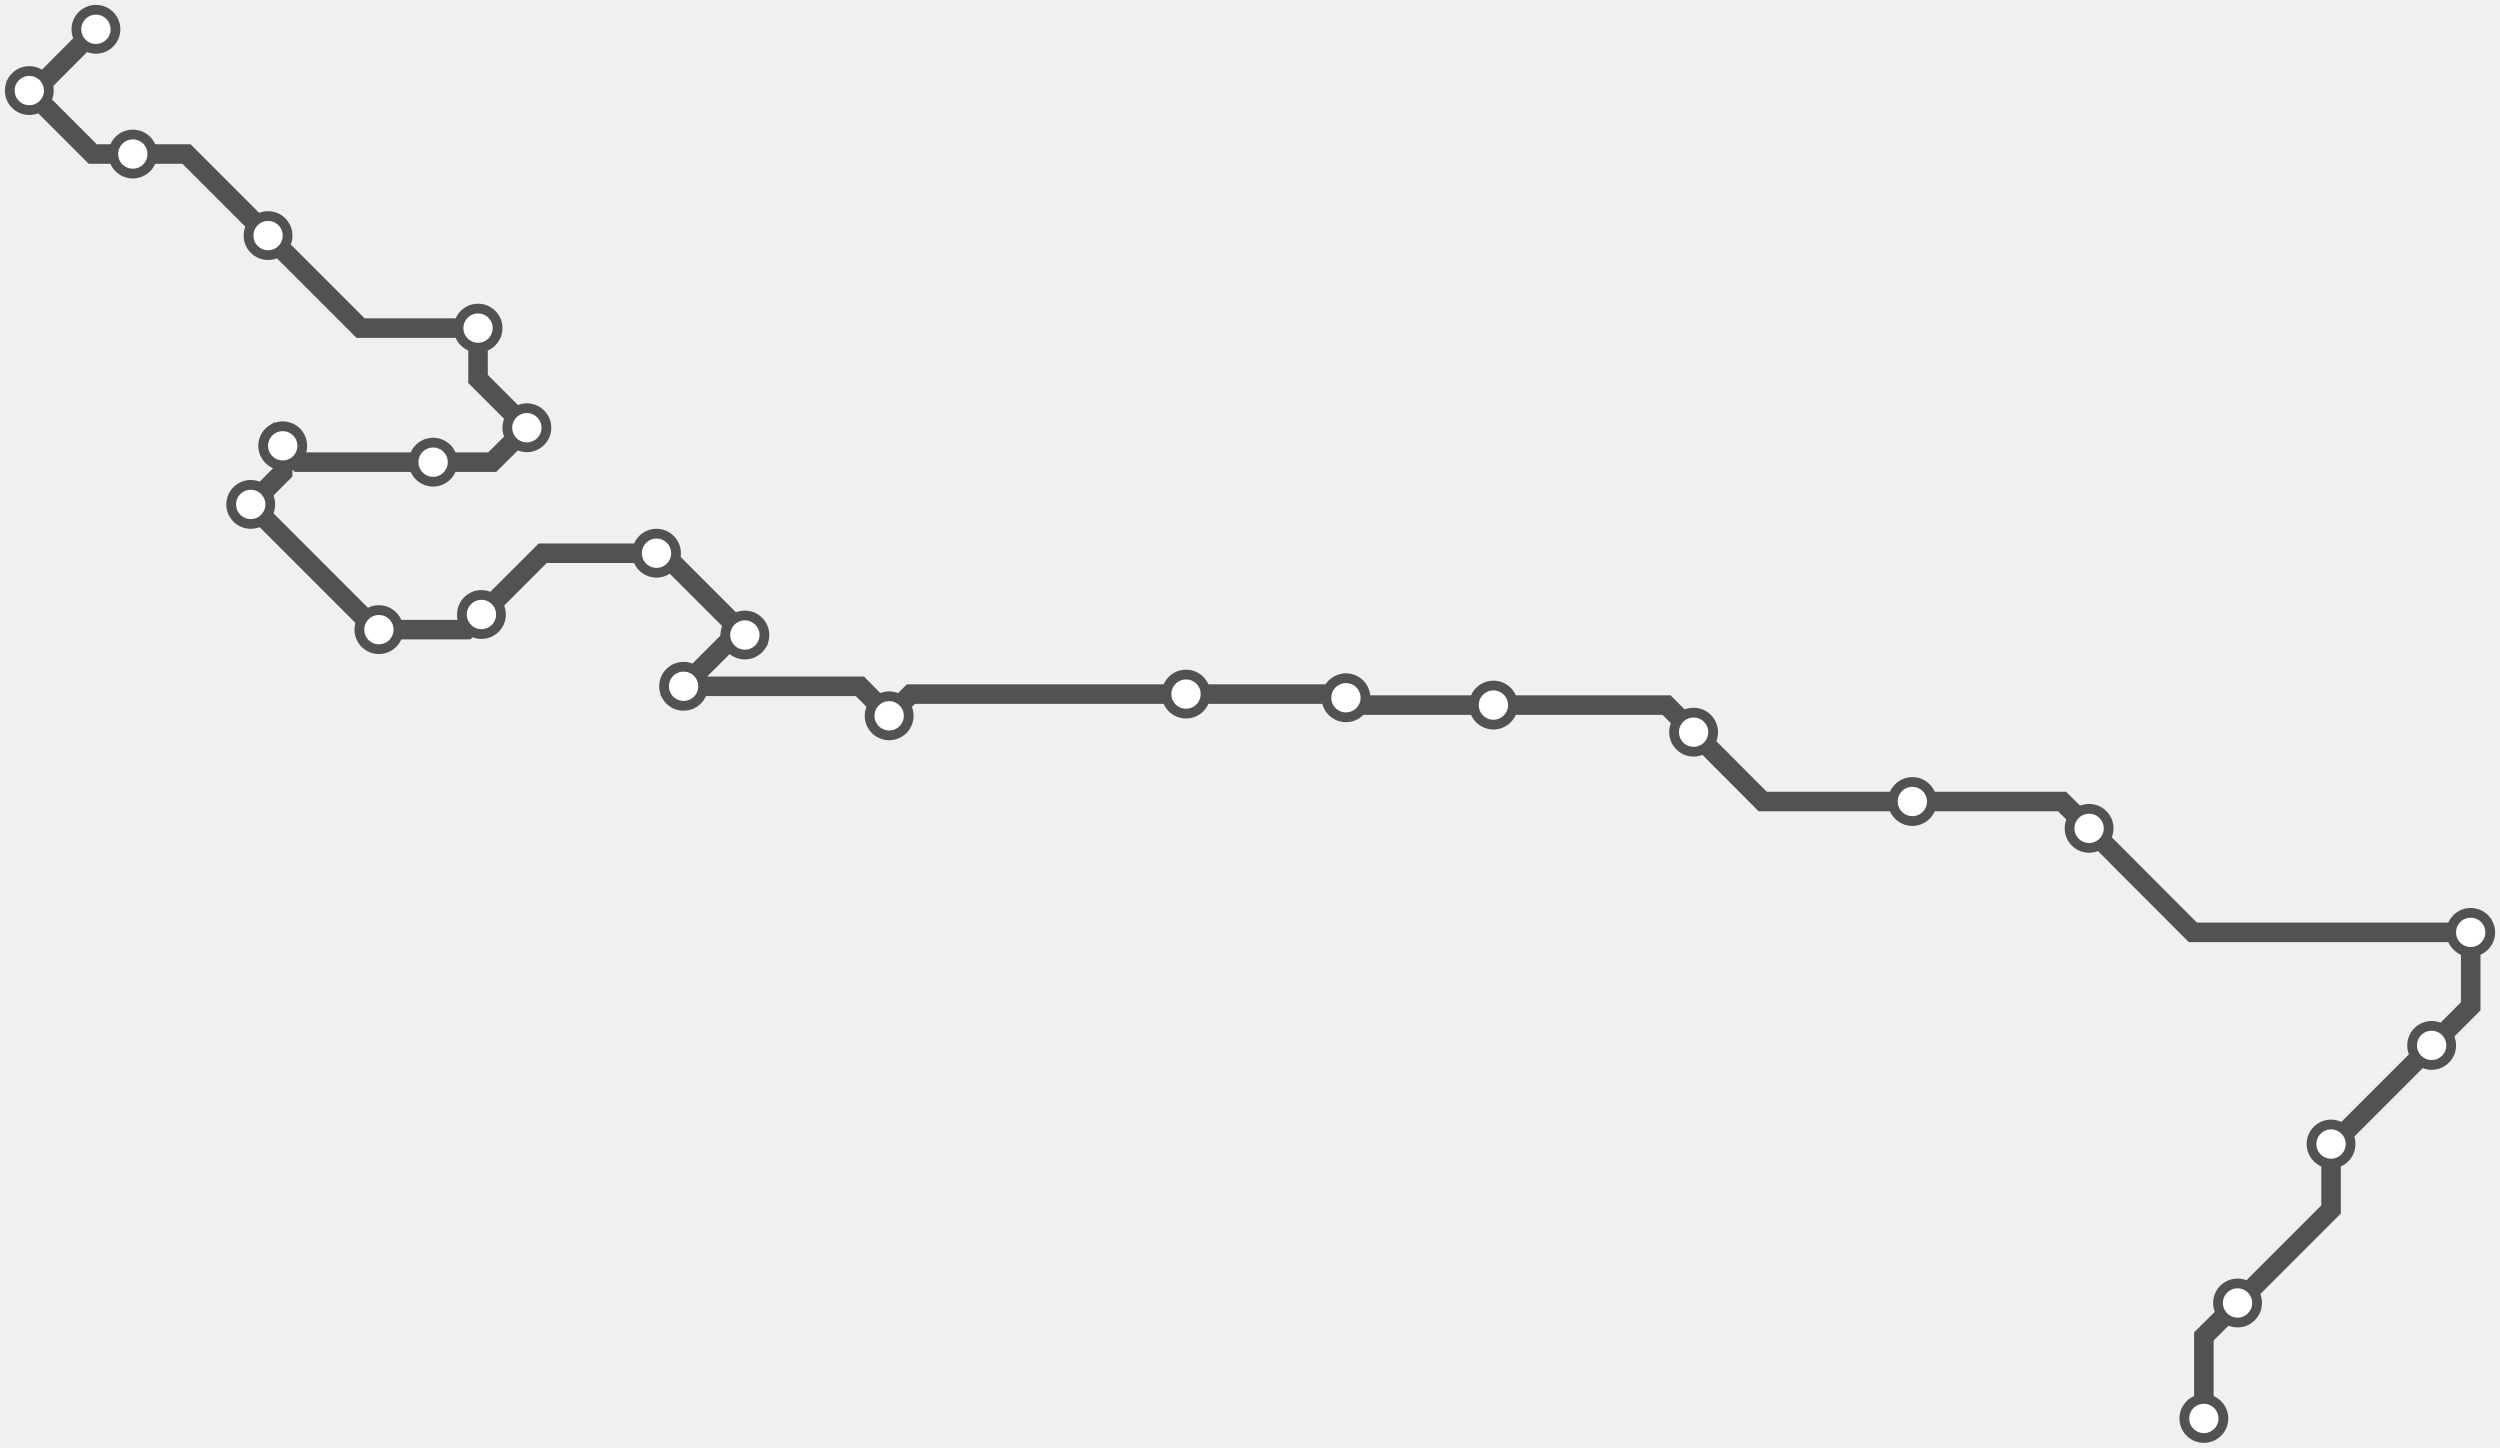
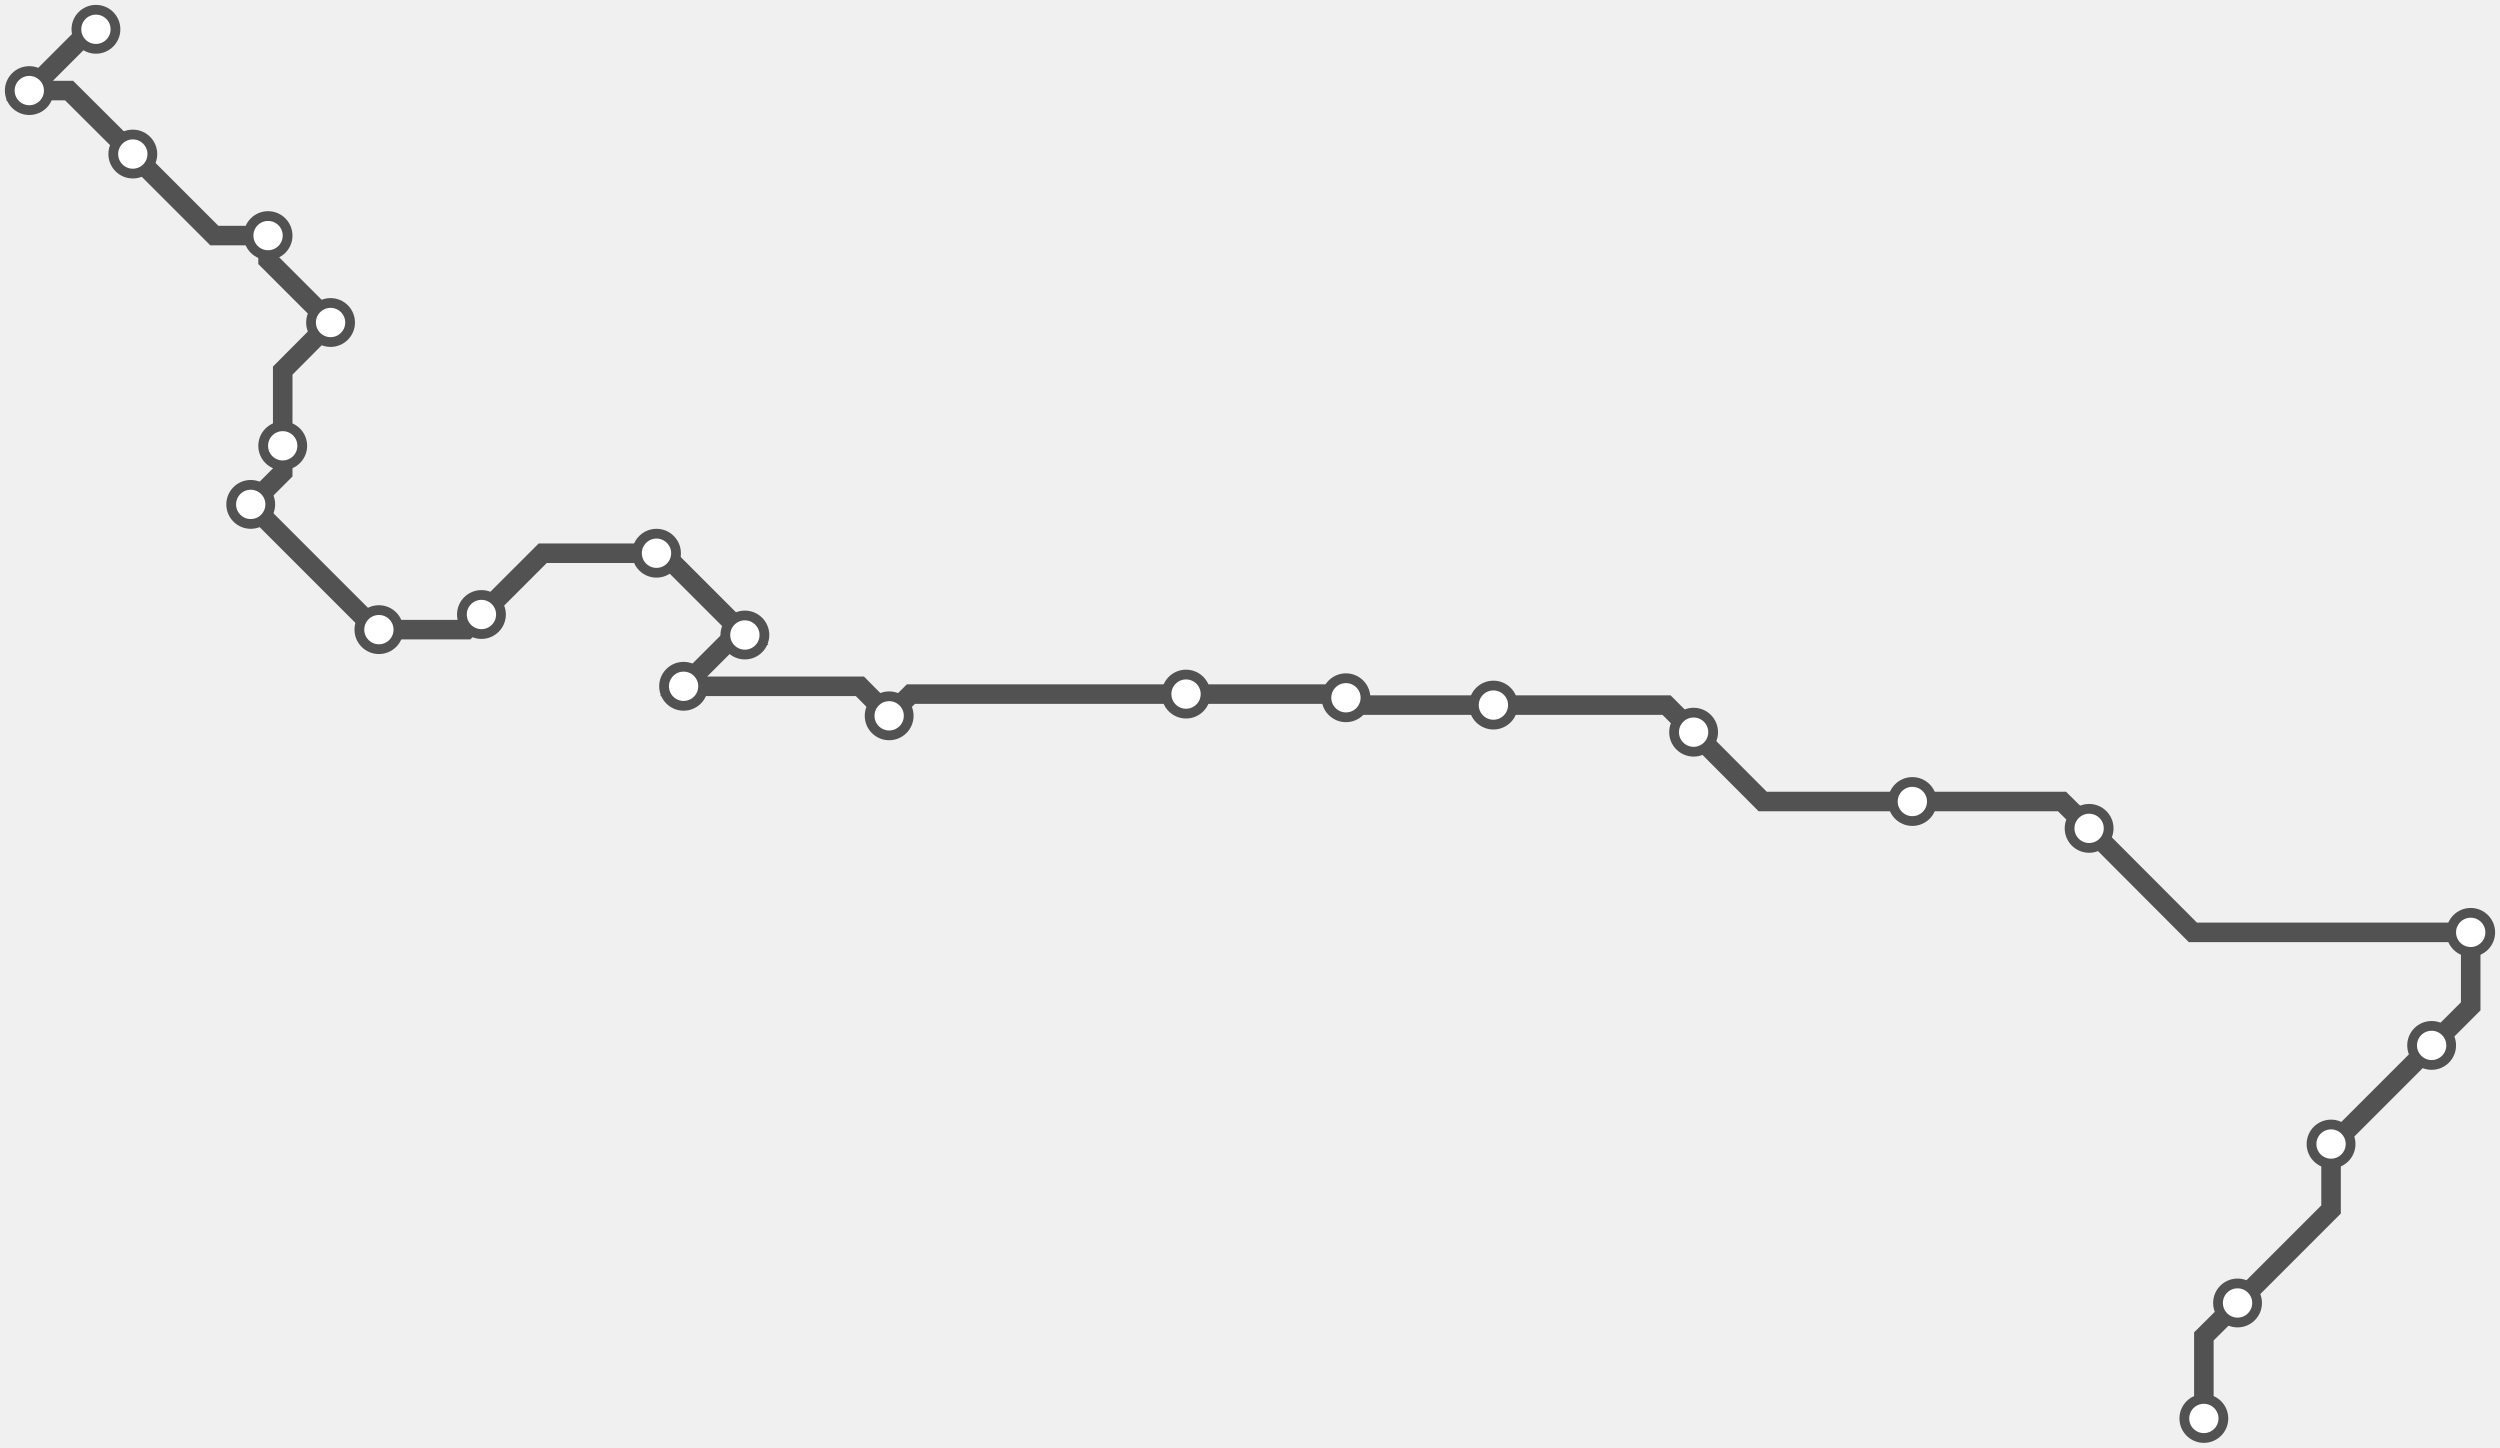
<svg xmlns="http://www.w3.org/2000/svg" width="1024.0" height="593.0">
-   <path d="M902.7 581.0 L902.7 547.4 L916.5 533.7 L954.8 495.4 L954.8 468.6 L955.6 468.6 L996.0 428.2 L1012.0 412.2 L1012.0 381.9 L898.2 381.9 L855.7 339.3 L844.6 328.3 L783.3 328.3 L722.0 328.3 L693.7 299.9 L682.6 288.8 L611.7 288.8 L554.3 288.8 L551.3 285.8 L549.7 284.3 L485.8 284.3 L373.1 284.3 L364.2 293.2 L352.2 281.1 L280.0 281.1 L301.0 260.1 L305.1 260.1 L271.6 226.6 L268.9 226.6 L222.3 226.6 L197.2 251.7 L191.0 257.9 L155.2 257.9 L154.0 257.9 L102.7 206.6 L115.8 193.5 L115.8 182.6 L122.4 189.3 L177.4 189.3 L201.6 189.3 L215.8 175.2 L195.8 155.2 L195.8 134.4 L147.7 134.4 L109.8 96.5 L76.4 63.1 L54.4 63.1 L38.0 63.1 L12.0 37.1 L14.3 37.1 L39.3 12.0 " />
+   <path d="M902.7 581.0 L902.7 547.4 L916.5 533.7 L954.8 495.4 L954.8 468.6 L955.6 468.6 L996.0 428.2 L1012.0 412.2 L1012.0 381.9 L898.2 381.9 L855.7 339.3 L844.6 328.3 L783.3 328.3 L722.0 328.3 L693.7 299.9 L682.6 288.8 L611.7 288.8 L554.3 288.8 L551.3 285.8 L549.7 284.3 L485.8 284.3 L373.1 284.3 L364.2 293.2 L352.2 281.1 L280.0 281.1 L301.0 260.1 L305.1 260.1 L271.6 226.6 L268.9 226.6 L222.3 226.6 L197.2 251.7 L191.0 257.9 L155.2 257.9 L154.0 257.9 L102.7 206.6 L115.8 193.5 L115.8 182.6 L115.8 151.8 L135.4 132.1 L109.8 106.5 L109.8 96.5 L87.8 96.5 L54.4 63.1 L28.3 37.1 L12.0 37.1 L37.1 12.0 L39.3 12.0 " />
  <circle cx="902.7" cy="581.0" r="8" />
  <circle cx="916.5" cy="533.7" r="8" />
  <circle cx="954.8" cy="468.6" r="8" />
  <circle cx="996.0" cy="428.2" r="8" />
  <circle cx="1012.0" cy="381.9" r="8" />
  <circle cx="855.7" cy="339.3" r="8" />
  <circle cx="783.3" cy="328.3" r="8" />
  <circle cx="693.7" cy="299.9" r="8" />
  <circle cx="611.7" cy="288.8" r="8" />
  <circle cx="551.3" cy="285.8" r="8" />
  <circle cx="485.8" cy="284.3" r="8" />
  <circle cx="364.2" cy="293.2" r="8" />
  <circle cx="280.0" cy="281.1" r="8" />
  <circle cx="305.1" cy="260.1" r="8" />
  <circle cx="268.9" cy="226.6" r="8" />
  <circle cx="197.2" cy="251.7" r="8" />
  <circle cx="155.2" cy="257.9" r="8" />
  <circle cx="102.7" cy="206.6" r="8" />
  <circle cx="115.8" cy="182.6" r="8" />
-   <circle cx="177.4" cy="189.3" r="8" />
-   <circle cx="215.8" cy="175.2" r="8" />
-   <circle cx="195.8" cy="134.4" r="8" />
+   <circle cx="135.4" cy="132.1" r="8" />
  <circle cx="109.8" cy="96.5" r="8" />
  <circle cx="54.4" cy="63.1" r="8" />
  <circle cx="12.0" cy="37.1" r="8" />
  <circle cx="39.3" cy="12.0" r="8" />
  <style>
circle {
fill: white;
stroke: #525252;
stroke-width: 4;
}
path {
fill: none;
stroke: #525252;
stroke-width: 8;
}</style>
</svg>
